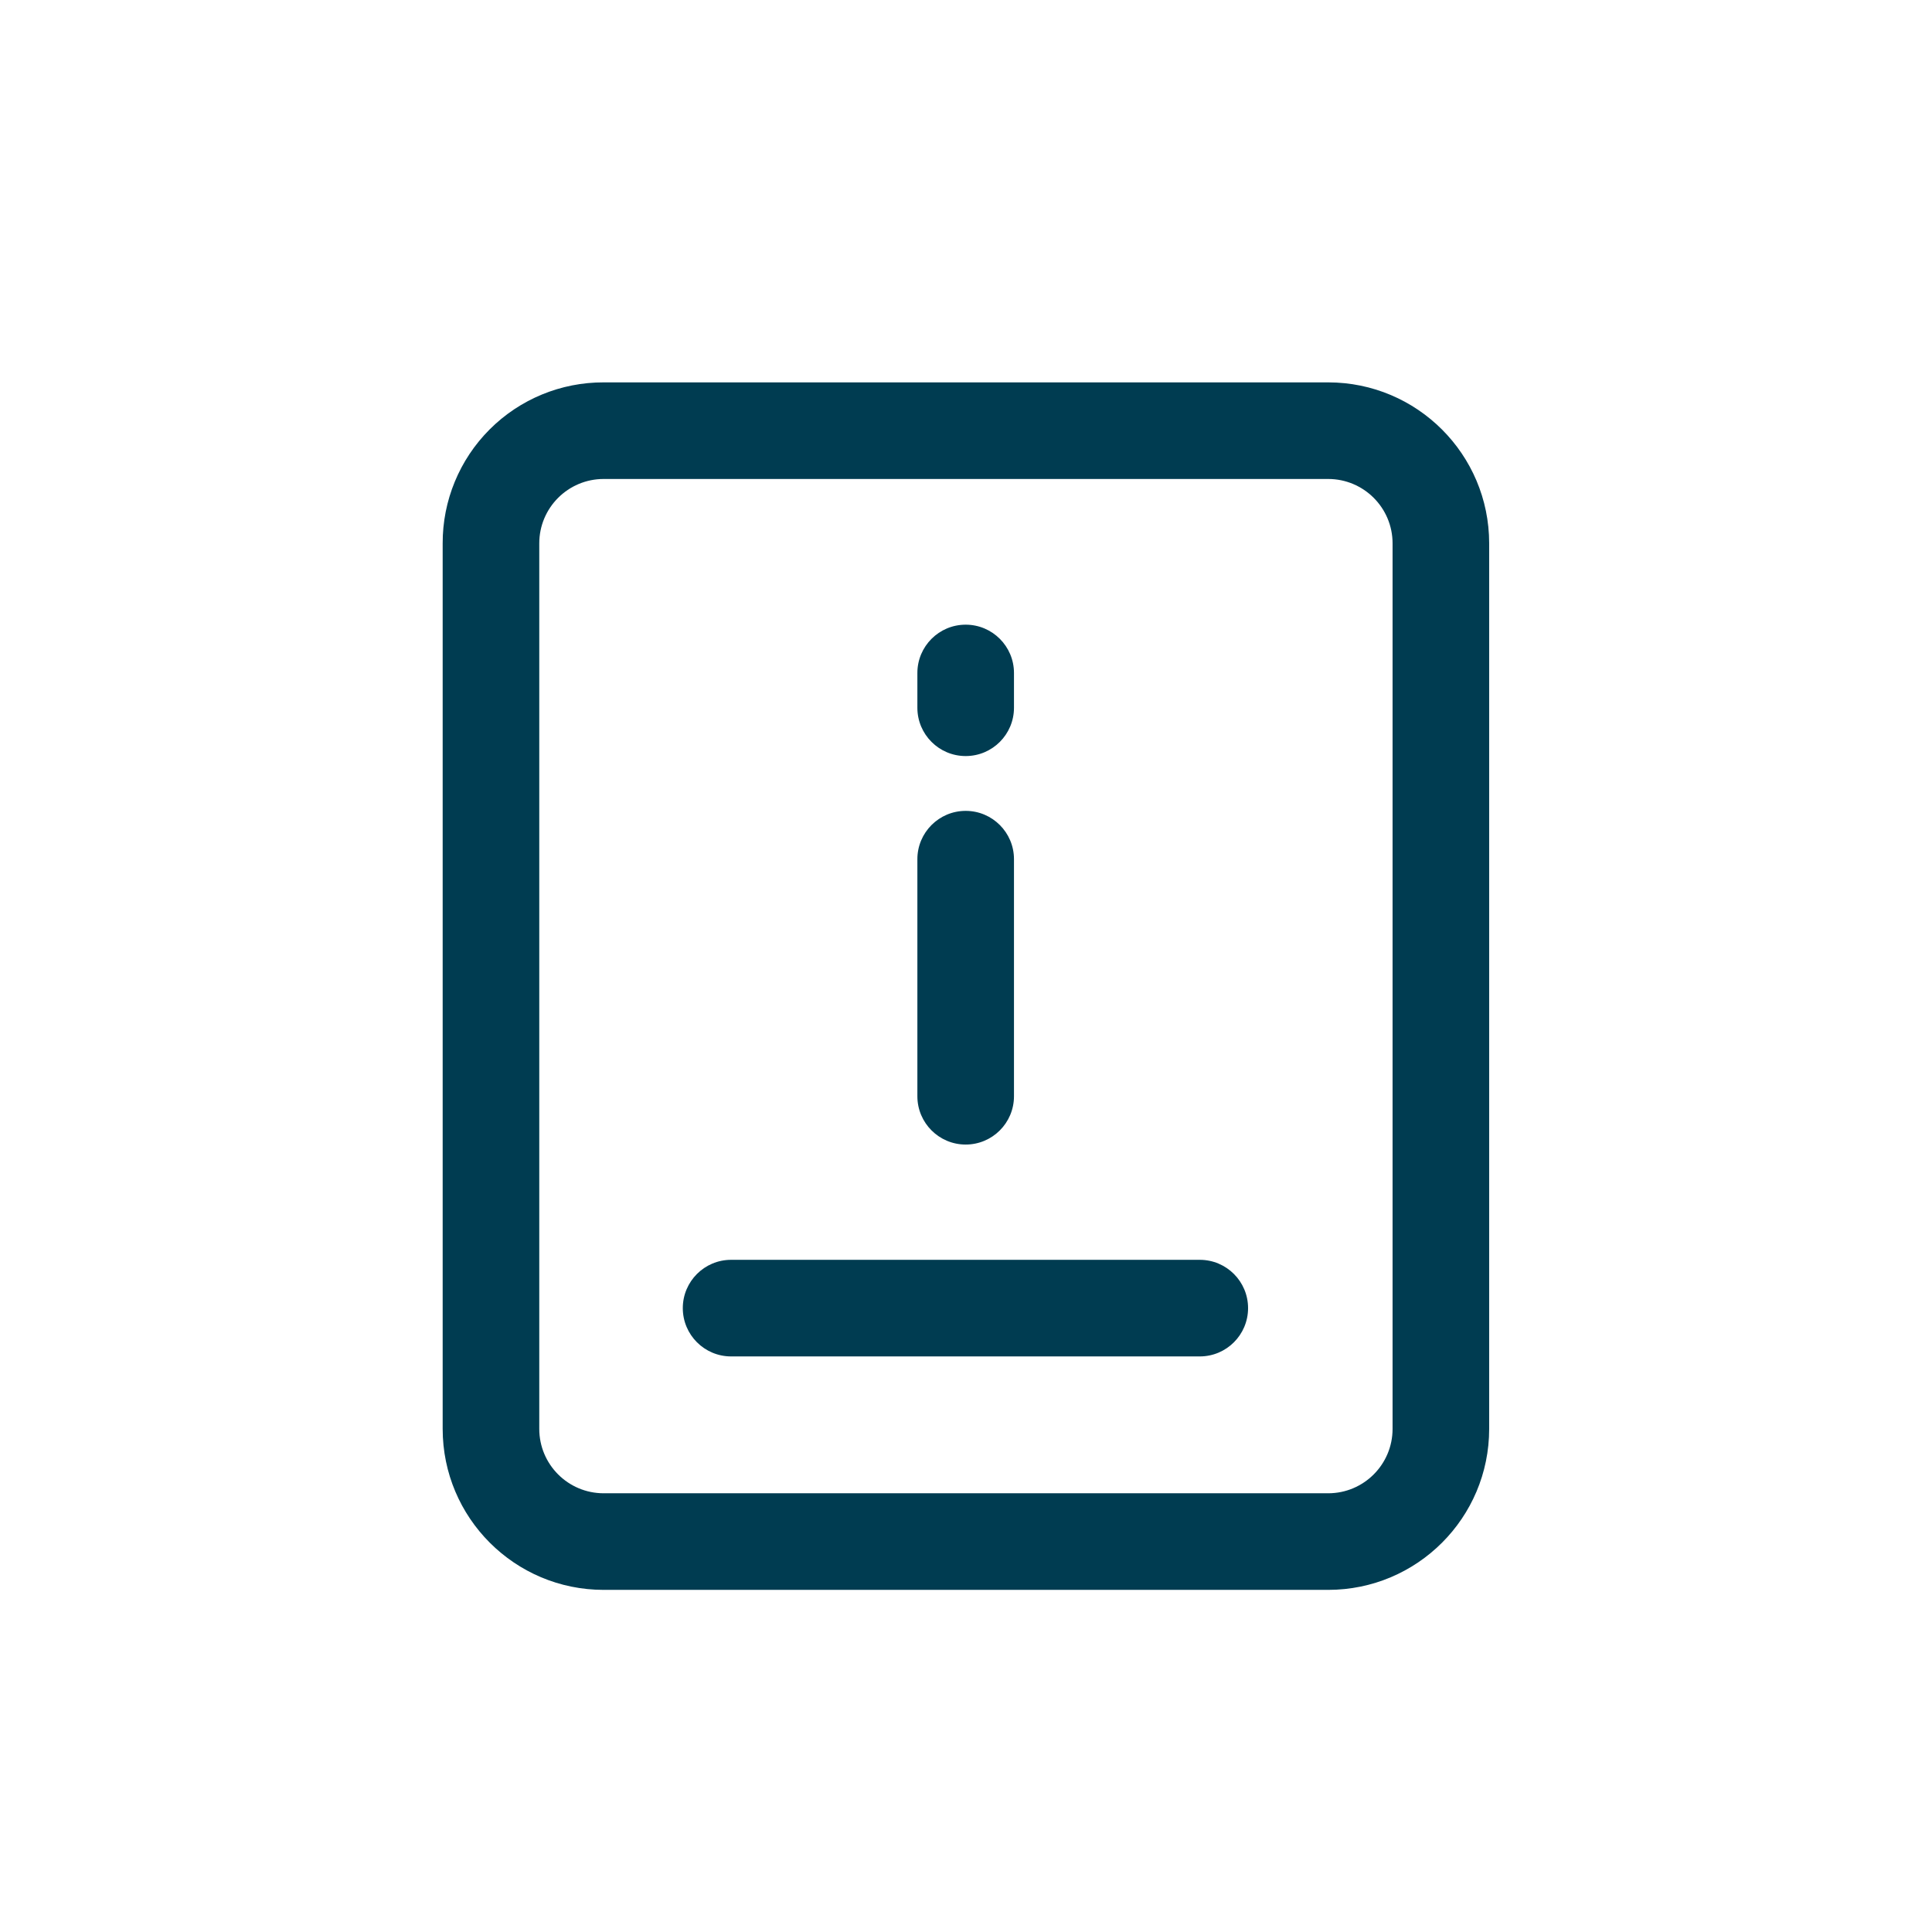
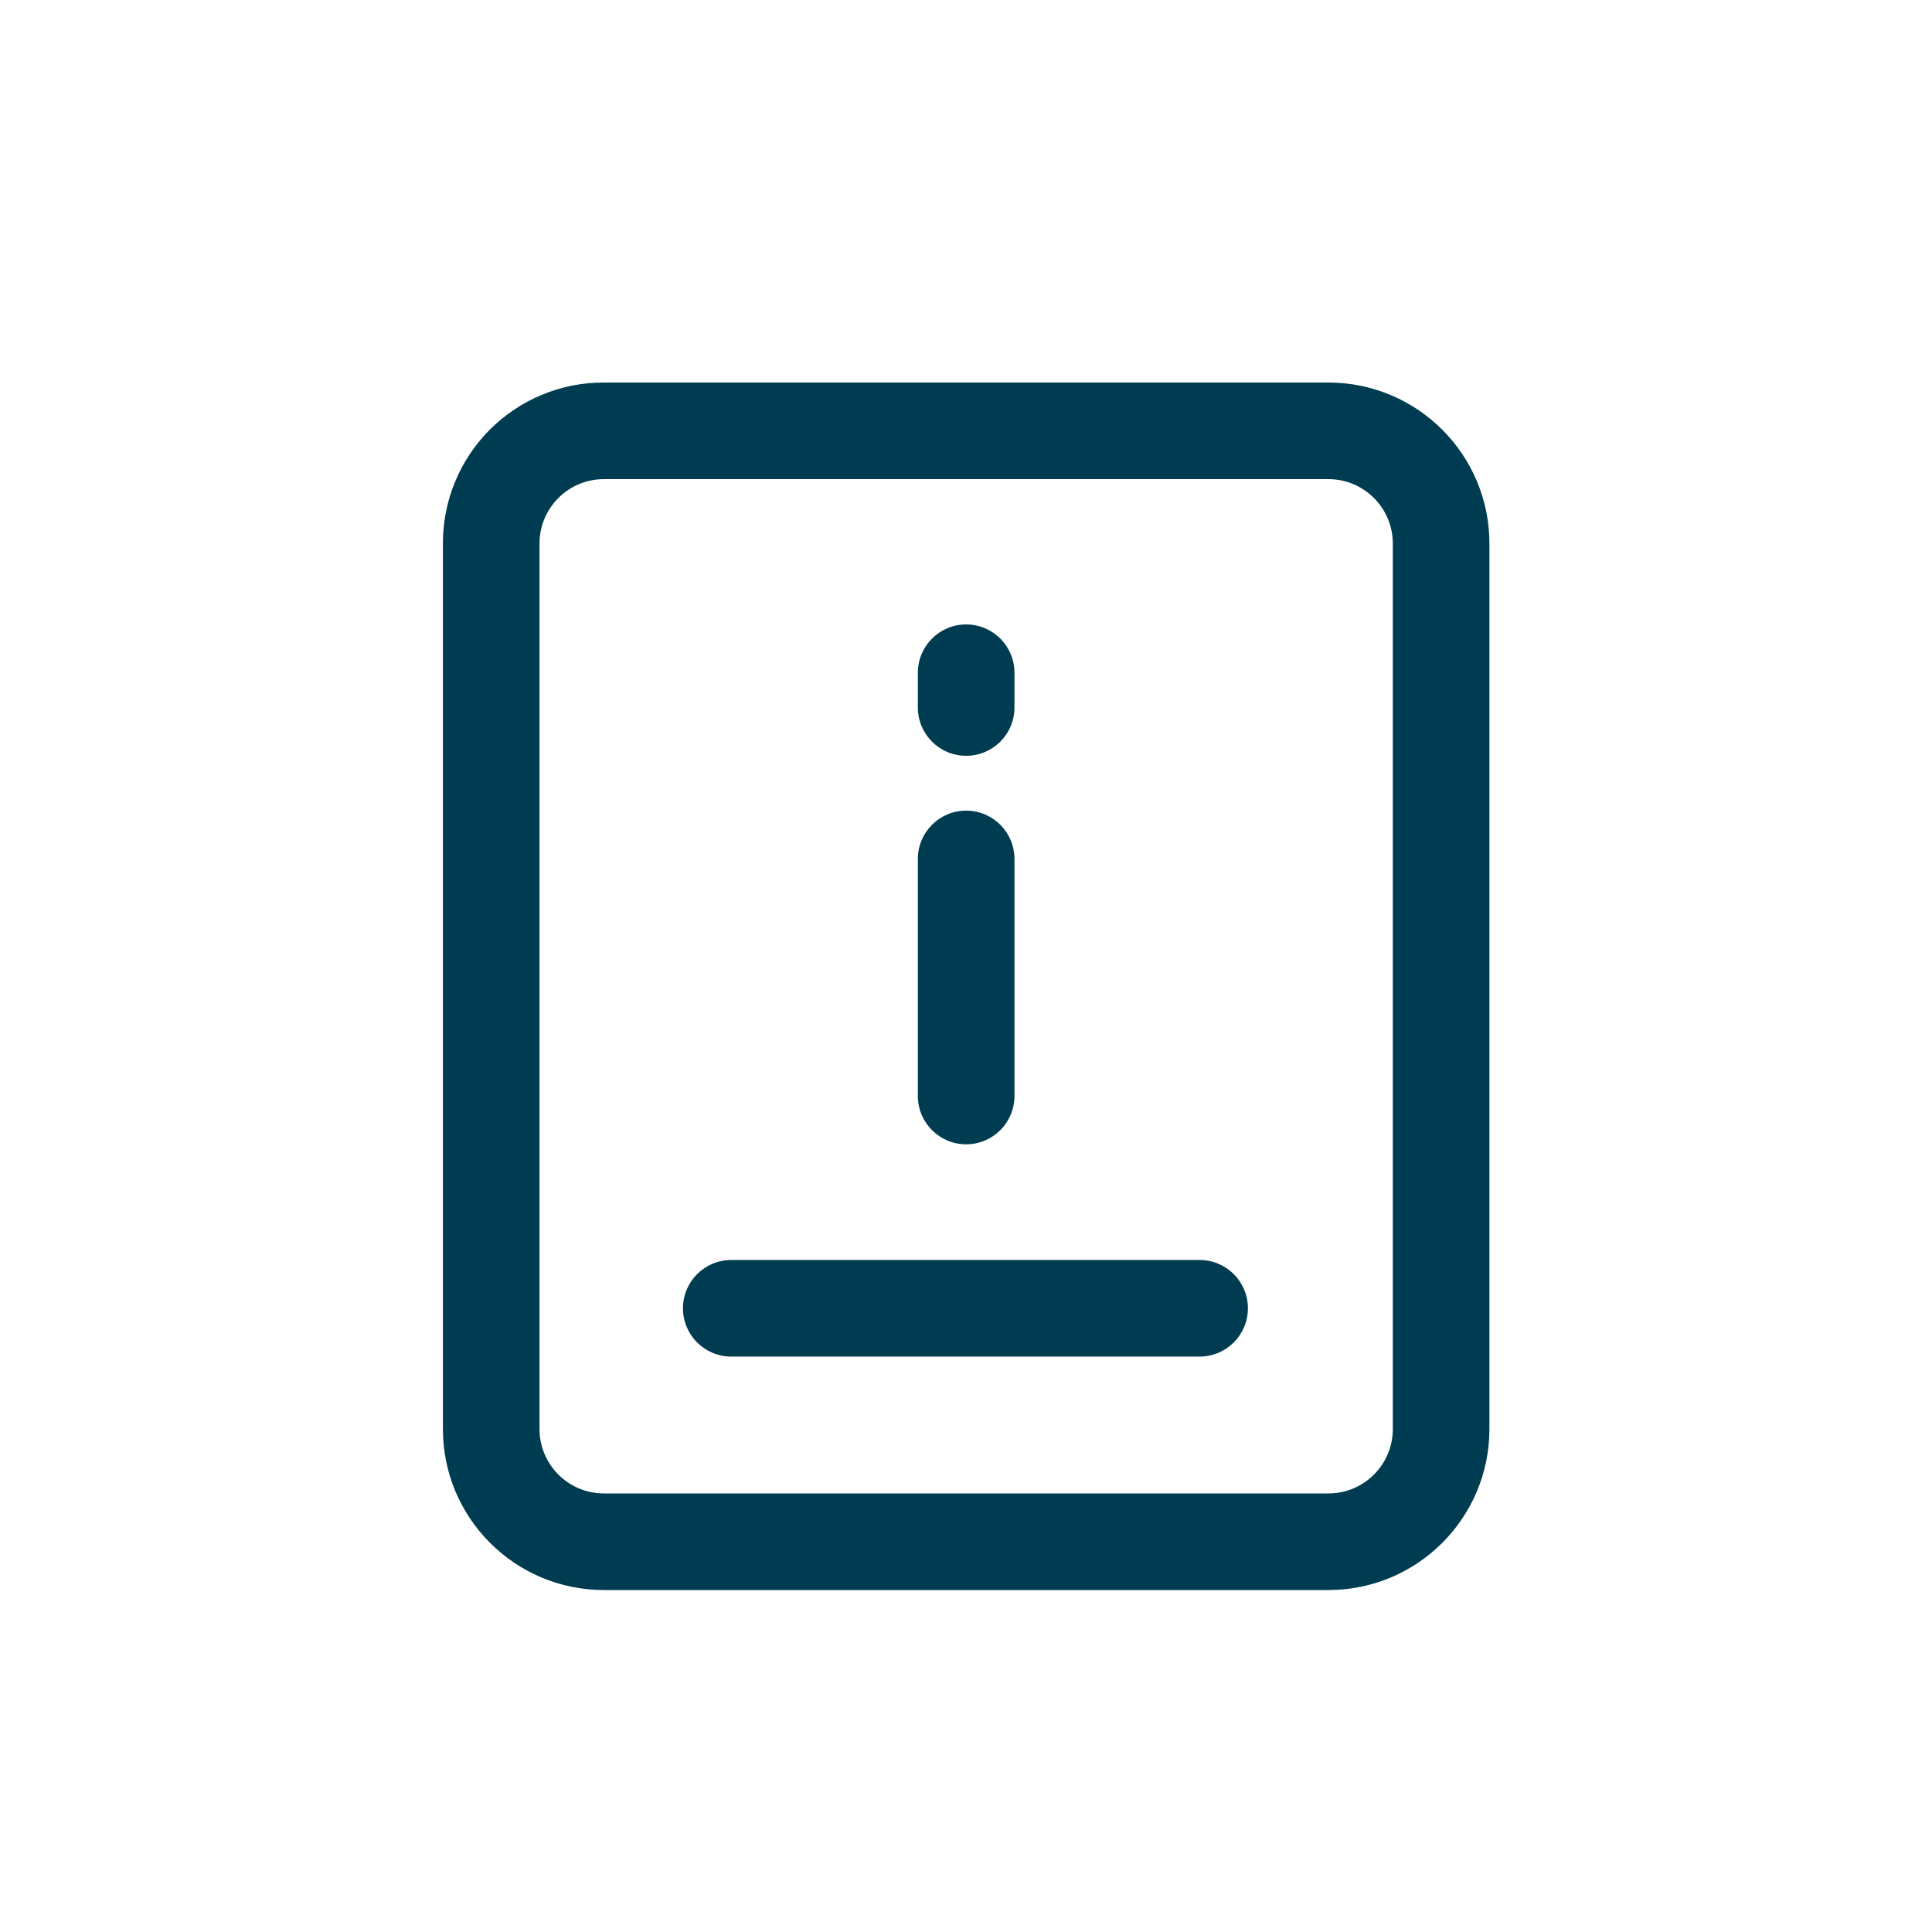
- <svg xmlns="http://www.w3.org/2000/svg" id="IconFileInfo24" width="24" height="24" viewBox="0 0 24 24">
-   <g id="IconFileInfo24-2" data-name="IconFileInfo24" transform="translate(-0.001 0)">
-     <rect id="Rectangle" width="24" height="24" transform="translate(0.001 0)" fill="rgba(216,216,216,0)" />
-     <path id="Union_142" data-name="Union 142" d="M21526,16684a2,2,0,0,1-2-2v-11a1.994,1.994,0,0,1,2-2h9a2,2,0,0,1,2,2v11a2,2,0,0,1-2,2Zm-.8-13v11a.8.8,0,0,0,.8.8h9a.8.8,0,0,0,.8-.8v-11a.8.8,0,0,0-.8-.8h-9A.8.8,0,0,0,21525.2,16671Zm2.383,10.1a.6.6,0,0,1,0-1.2h5.822a.6.6,0,0,1,0,1.2Zm2.314-3.232v-2.945a.6.6,0,1,1,1.2,0v2.945a.6.6,0,0,1-1.2,0Zm0-4.826v-.432a.6.6,0,0,1,1.2,0v.432a.6.6,0,0,1-1.2,0Z" transform="translate(-21518.5 -16664.25)" fill="#003c51" />
+ <svg xmlns="http://www.w3.org/2000/svg" width="24" height="24" viewBox="0 0 24 24">
+   <g transform="translate(0 0)">
+     <rect width="24" height="24" transform="translate(0 0)" fill="rgba(216,216,216,0)" />
+     <path d="M2,15a2,2,0,0,1-2-2V2A1.994,1.994,0,0,1,2,0h9a2,2,0,0,1,2,2V13a2,2,0,0,1-2,2ZM1.2,2V13a.8.8,0,0,0,.8.8h9a.8.8,0,0,0,.8-.8V2a.8.8,0,0,0-.8-.8H2A.8.8,0,0,0,1.2,2ZM3.582,12.1a.6.6,0,0,1,0-1.2H9.4a.6.6,0,0,1,0,1.2ZM5.9,8.863V5.918a.6.6,0,1,1,1.2,0V8.863a.6.6,0,0,1-1.2,0Zm0-4.826V3.605a.6.6,0,0,1,1.2,0v.432a.6.6,0,0,1-1.2,0Z" transform="translate(5.502 4.752)" fill="#003c51" />
  </g>
</svg>
